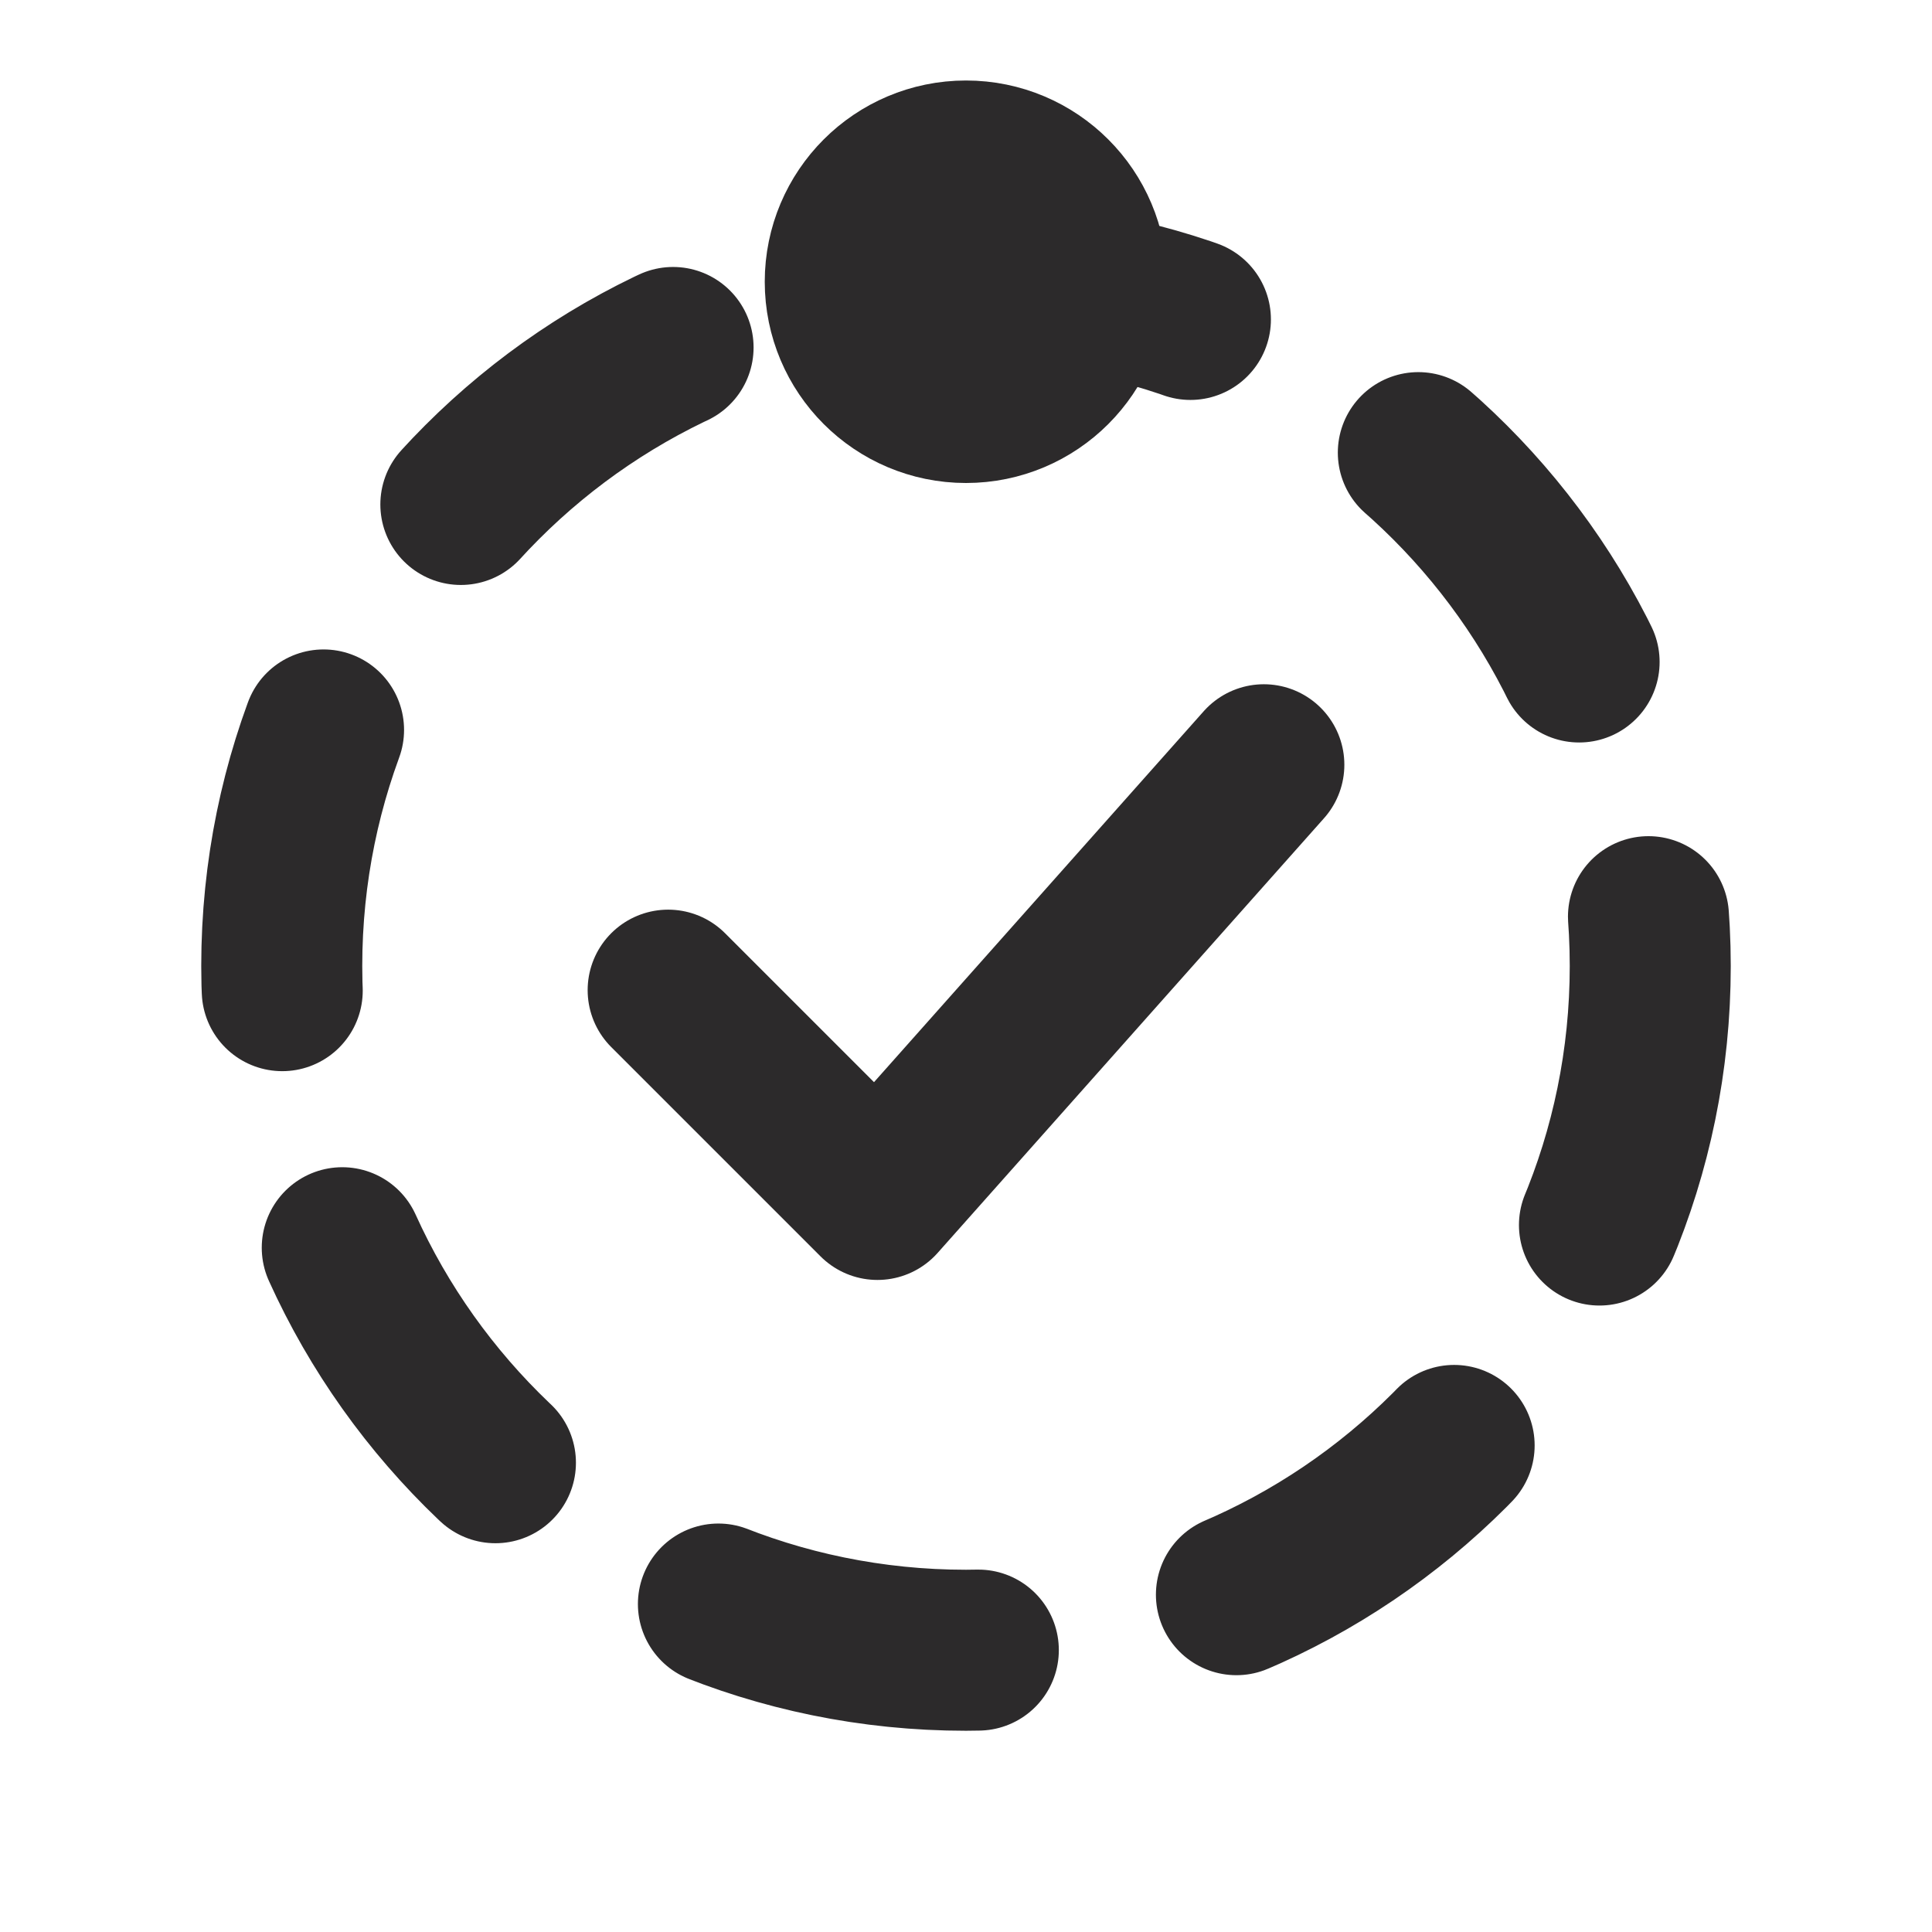
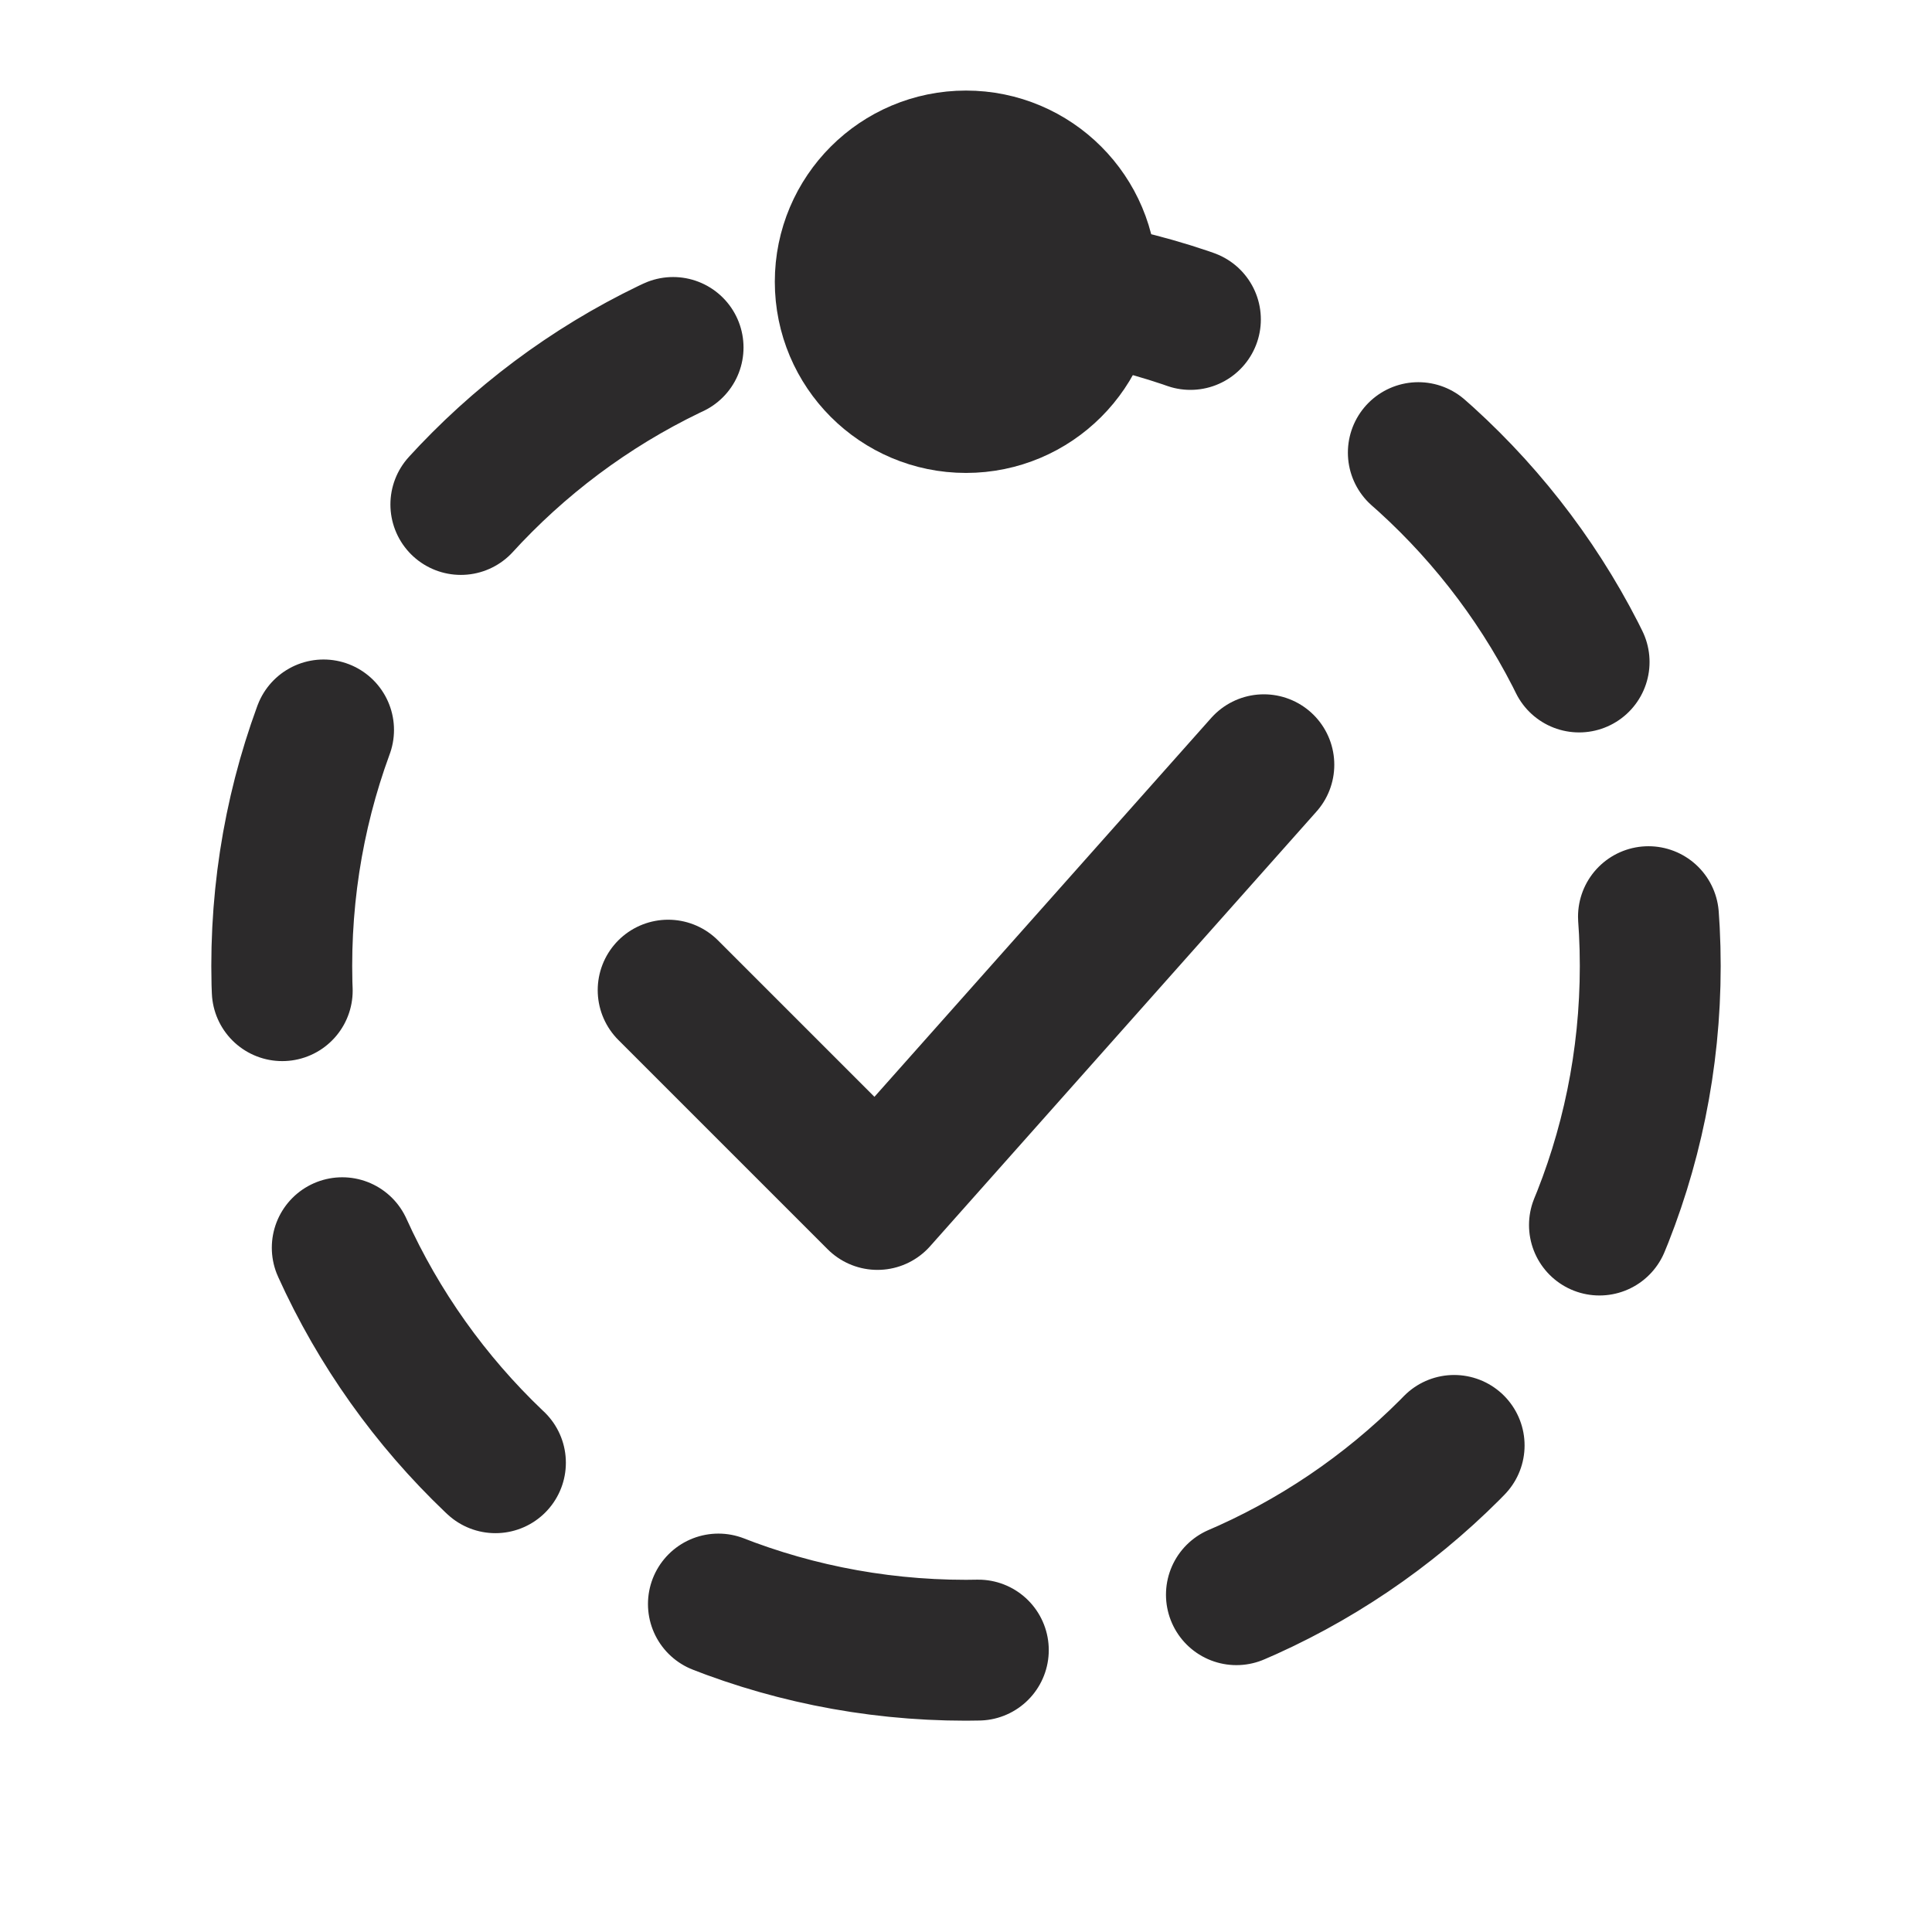
- <svg xmlns="http://www.w3.org/2000/svg" viewBox="0 0 24 24" width="24" height="24" fill="none" stroke="currentColor" stroke-width="2" stroke-linecap="round" stroke-linejoin="round" color="#2C2A2B" aria-hidden="true">
+ <svg xmlns="http://www.w3.org/2000/svg" viewBox="0 0 24 24" width="24" height="24" fill="none" stroke="currentColor" stroke-width="1.75" stroke-linecap="round" stroke-linejoin="round" color="#2C2A2B" aria-hidden="true">
  <circle cx="12" cy="12" r="8.5" stroke-dasharray="3.3 3.3" />
  <path d="m8.3 12.3 2.6 2.6 4.8-5.4" />
  <circle class="wp" cx="12" cy="3.5" r="1.5" />
</svg>
